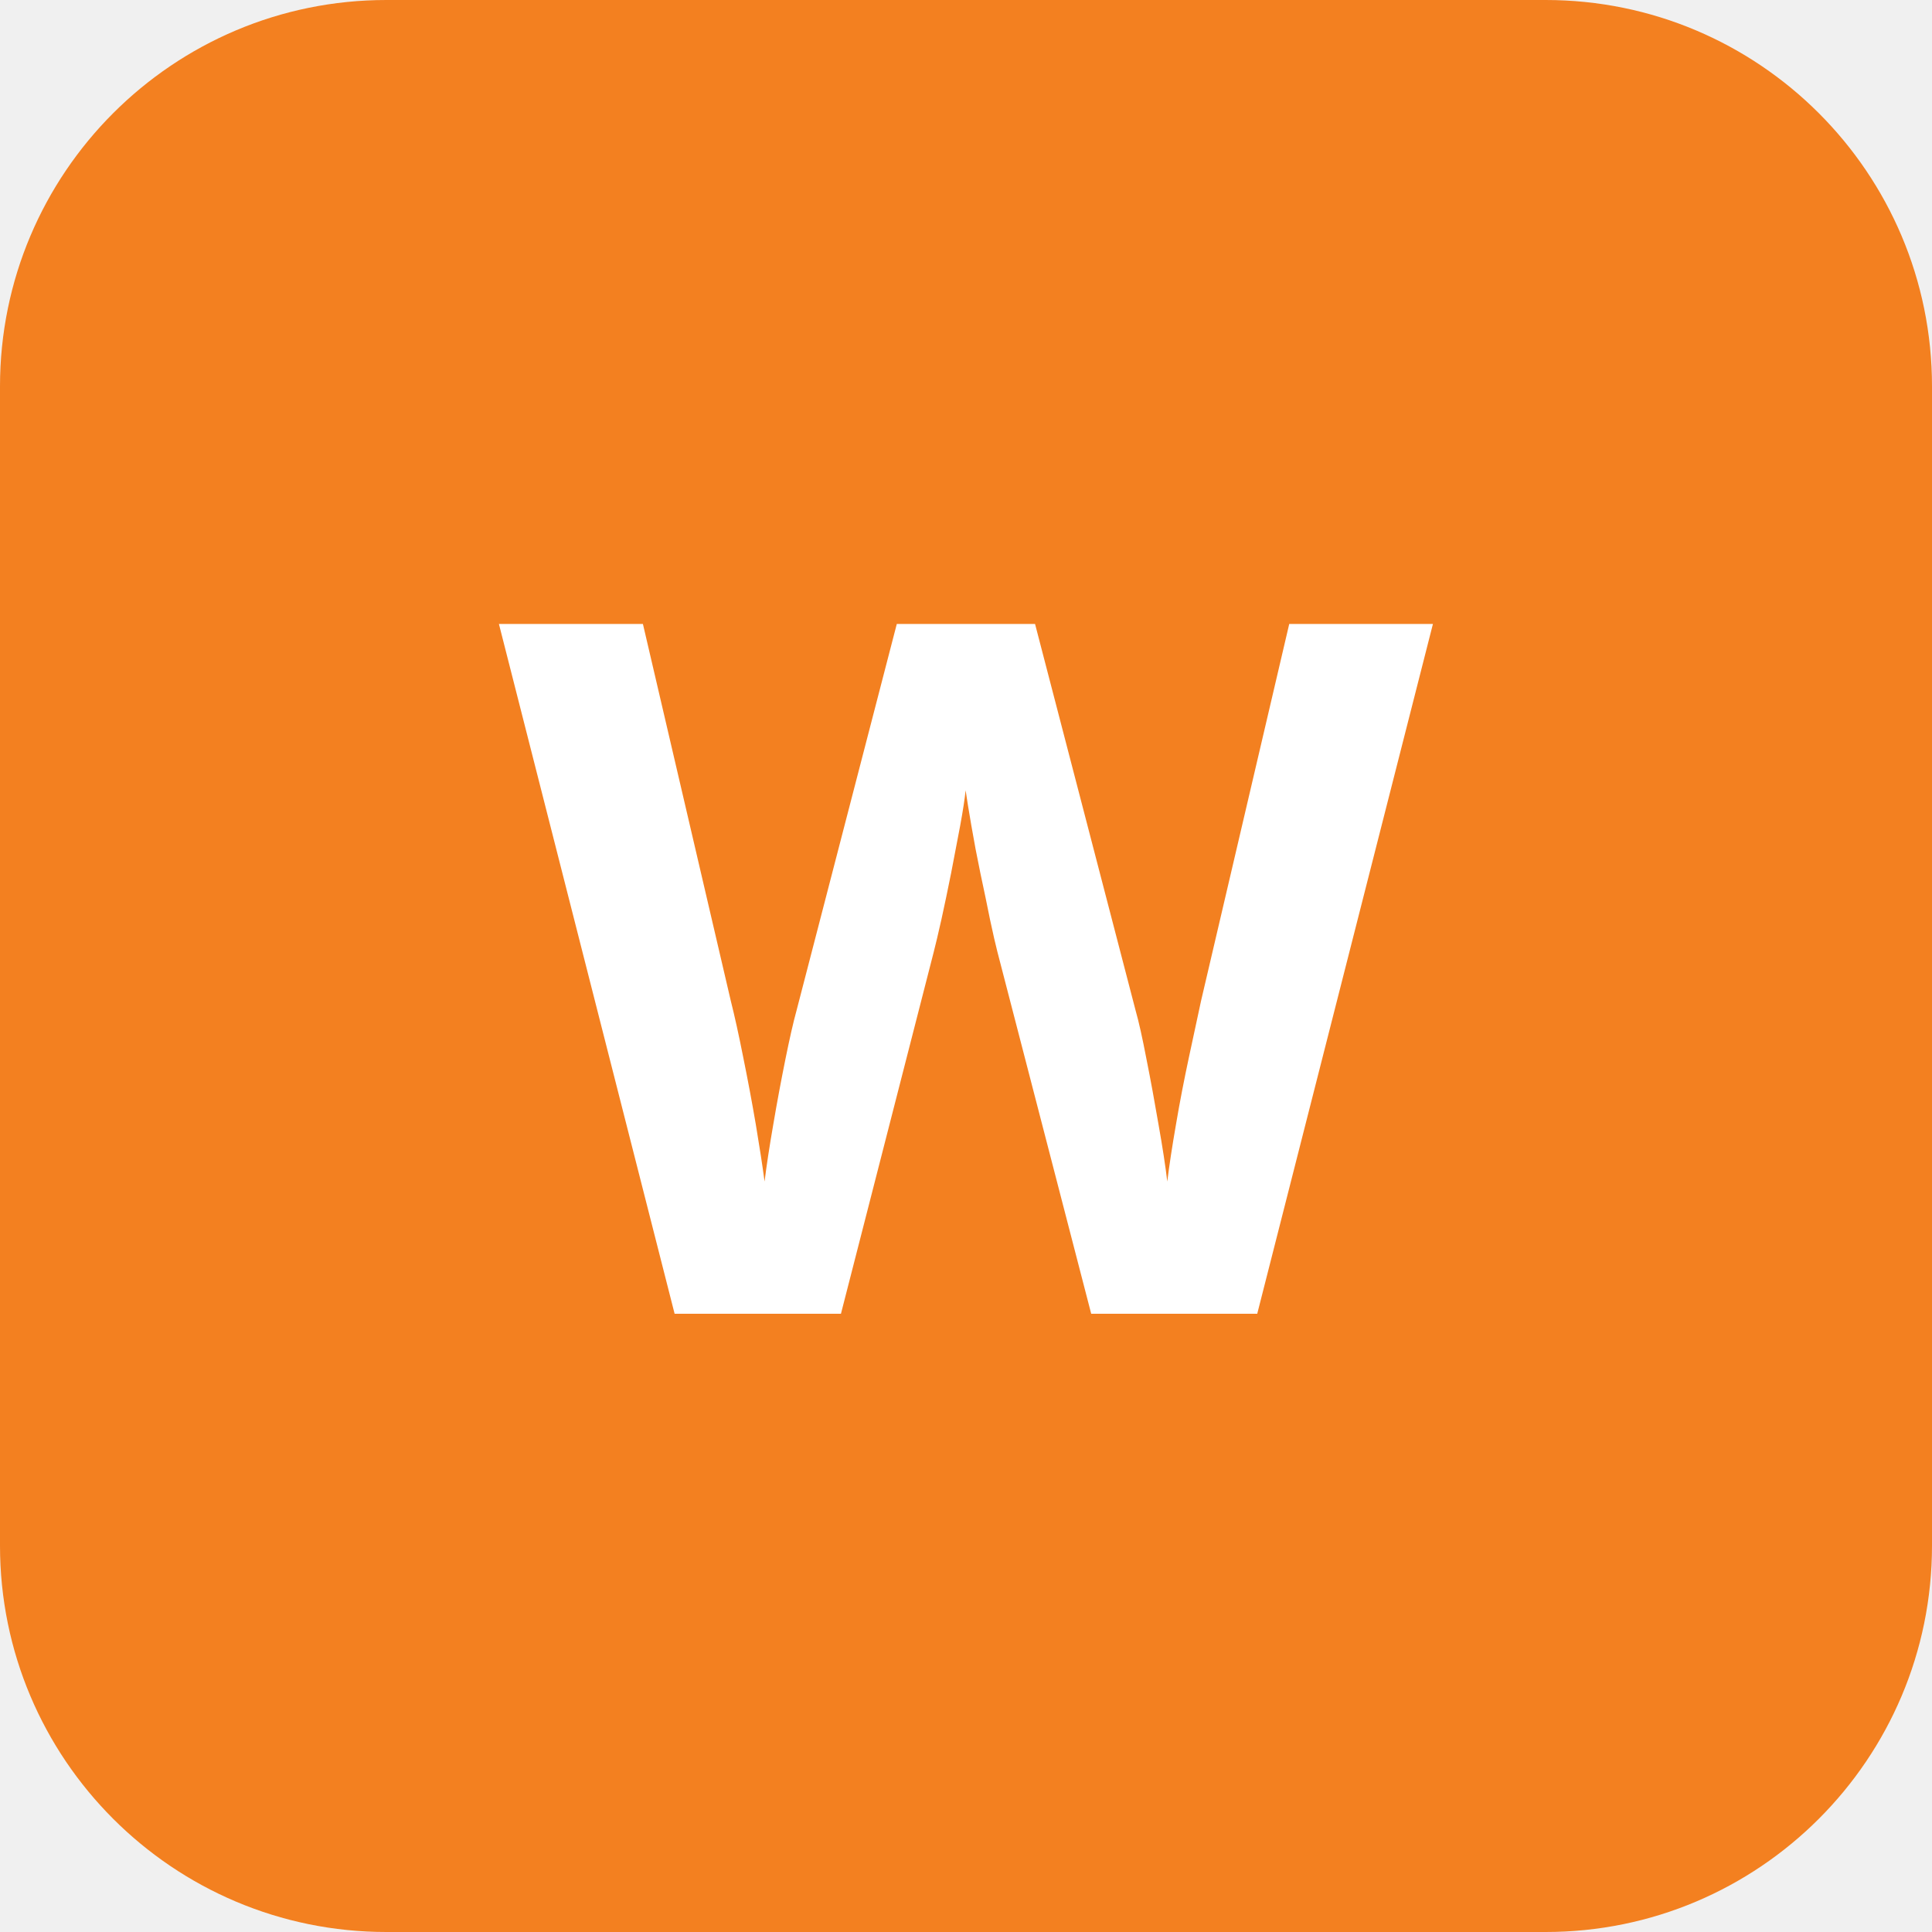
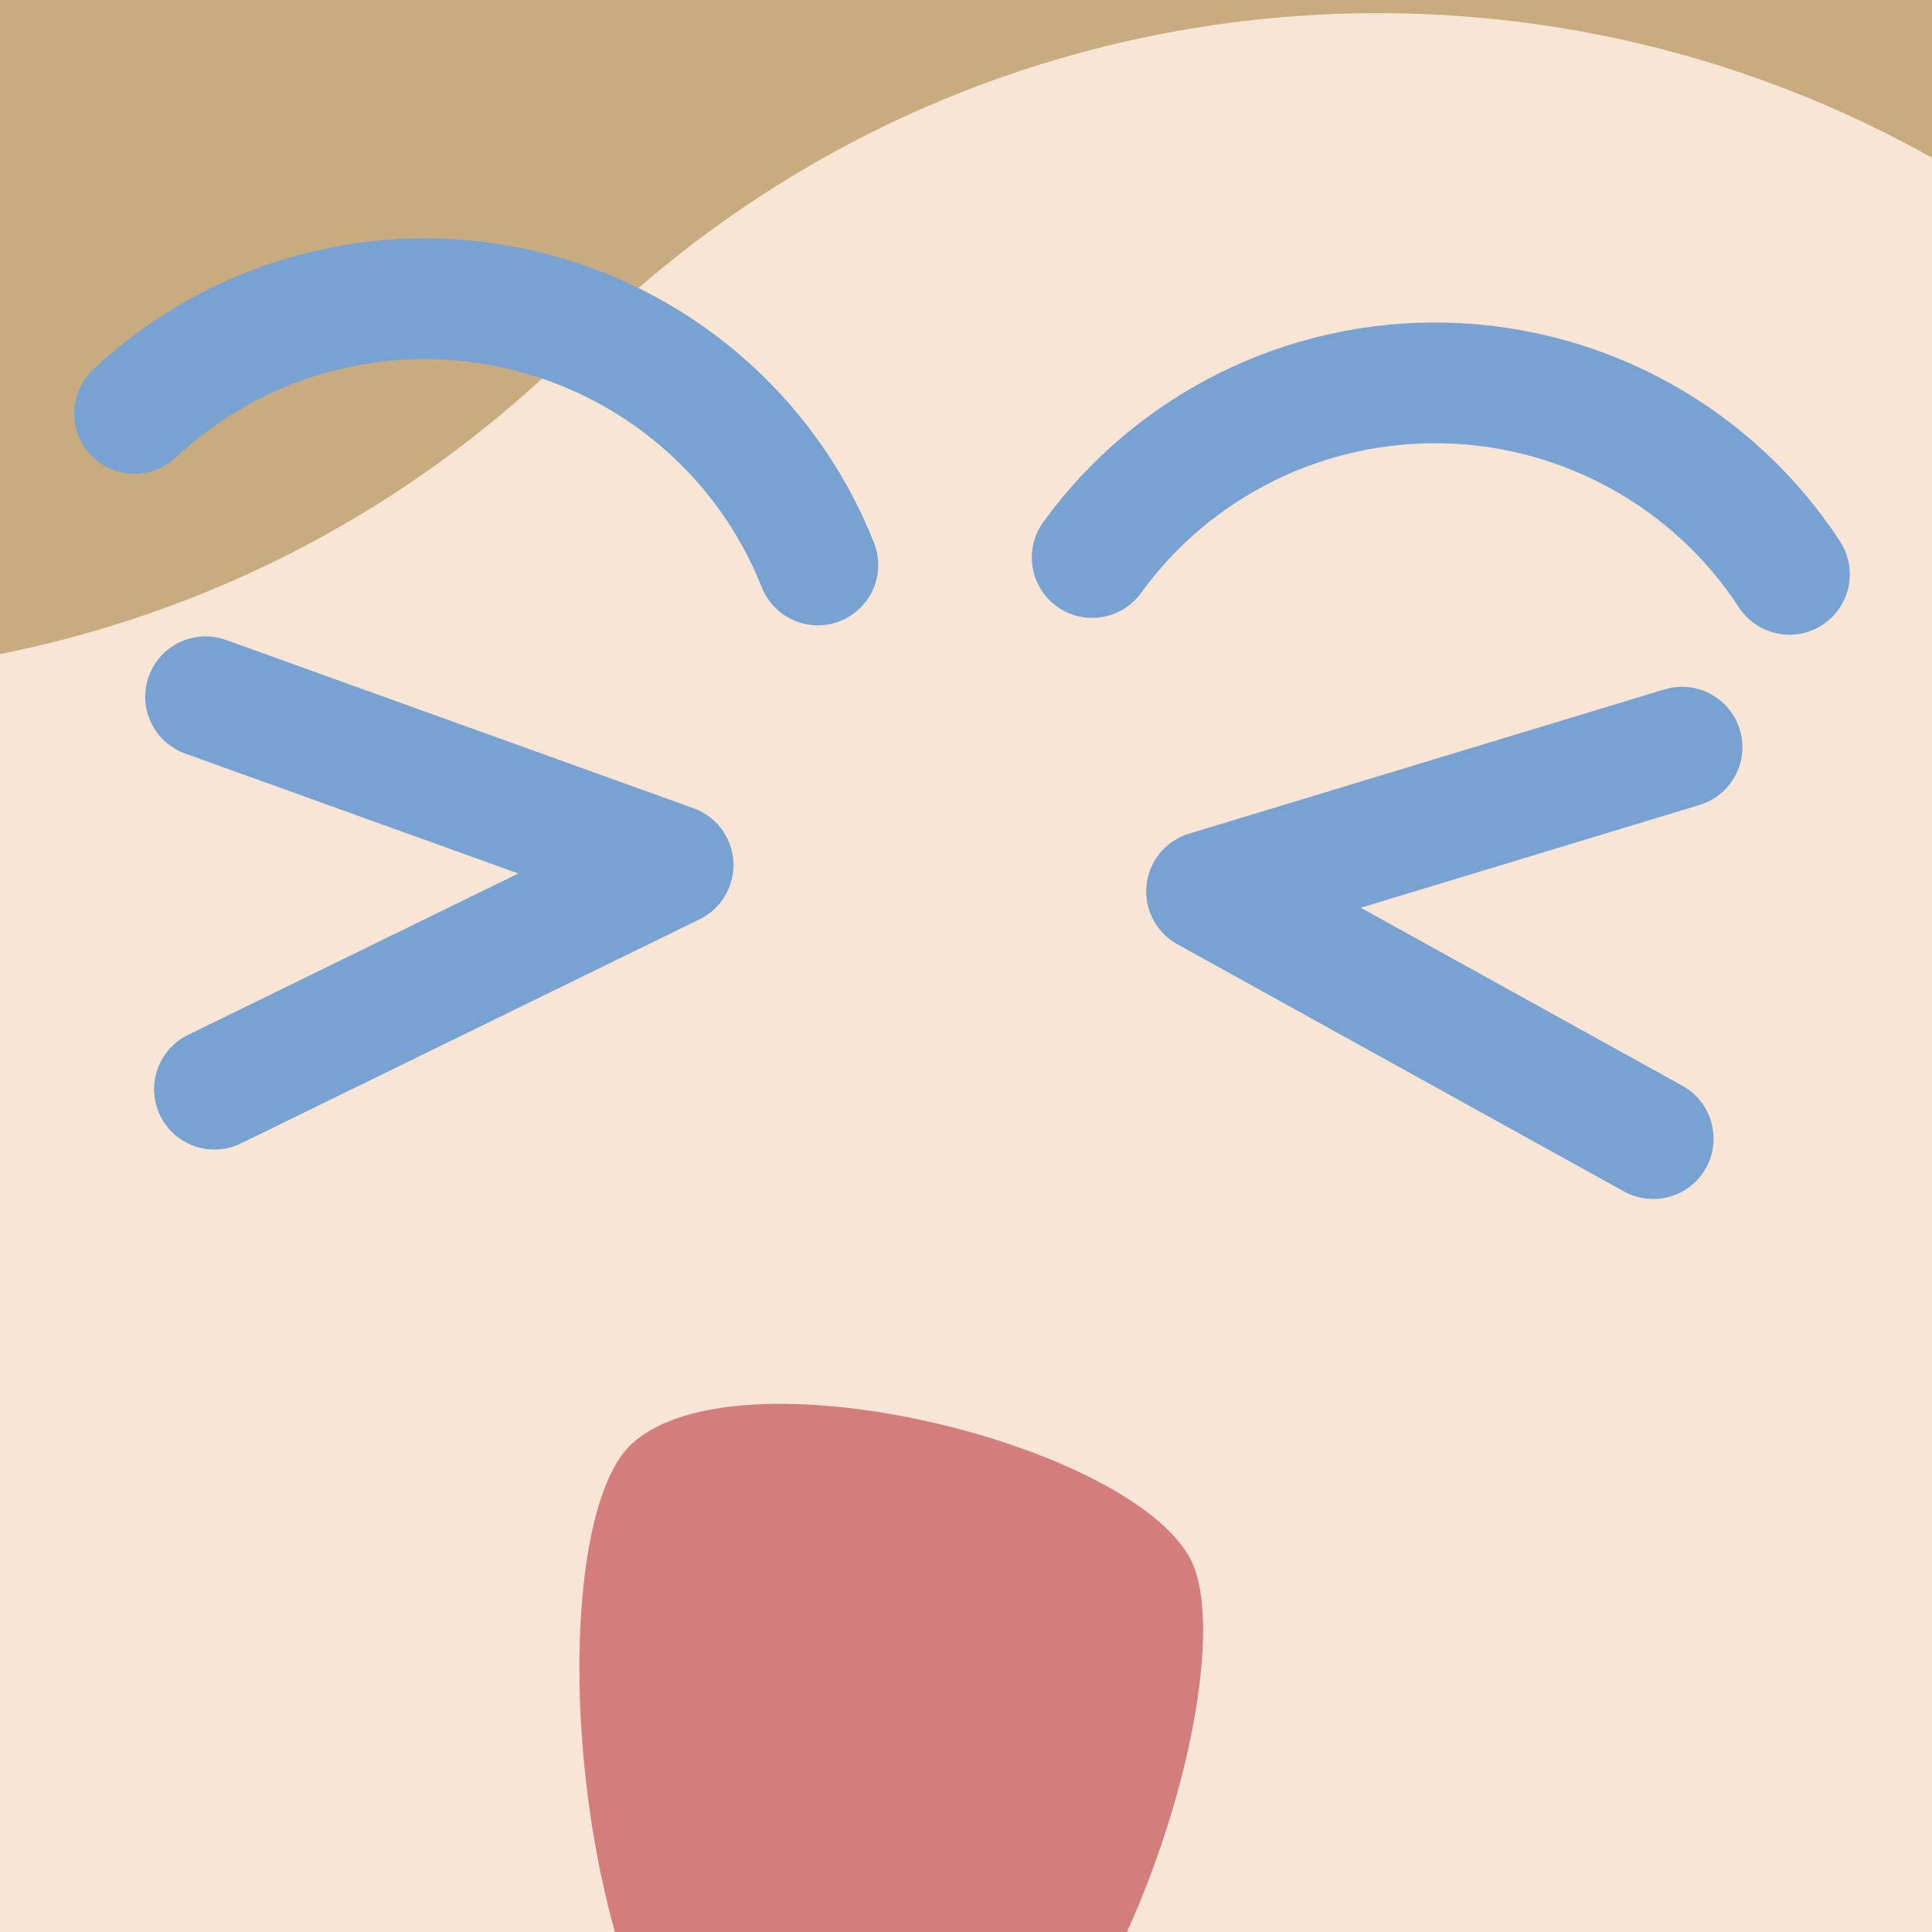
- <svg xmlns="http://www.w3.org/2000/svg" viewBox="0 0 100 100">
-   <rect width="100" height="100" rx="20" fill="#f38020" />
-   <text x="50" y="68" font-size="50" text-anchor="middle" fill="white" font-family="sans-serif" font-weight="bold">W</text>
+ <svg xmlns="http://www.w3.org/2000/svg" width="256" height="256" viewBox="0 0 67.733 67.733">
+   <g transform="translate(-121.17 -27.445)">
+     <path d="M73.685 39.527h135.467v67.733H73.685z" style="fill:#f8e5d6;fill-opacity:1;stroke-width:7.264;stroke-linecap:square;stroke-linejoin:round;paint-order:stroke fill markers;stop-color:#000" />
+     <path d="M73.685-28.206h135.467v67.733H73.685z" style="fill:#c9ab80;fill-opacity:1;stroke-width:7.264;stroke-linecap:square;stroke-linejoin:round;paint-order:stroke fill markers;stop-color:#000" />
+     <circle cx="88.27" cy="-72.048" r="39.677" style="fill:#c9ab80;fill-opacity:1;stroke-width:6.79;stroke-linecap:square;stroke-linejoin:round;paint-order:stroke fill markers;stop-color:#000" transform="rotate(45)" />
+     <circle cx="167.625" cy="-72.048" r="39.677" style="fill:#f8e5d6;fill-opacity:1;stroke-width:6.79;stroke-linecap:square;stroke-linejoin:round;paint-order:stroke fill markers;stop-color:#000" transform="rotate(45)" />
+     <path d="M159.46 46.99a14.817 14.74 0 0 1 12.379-6.118 14.817 14.74 0 0 1 12.066 6.708M125.887 41.94a14.817 14.74 0 0 1 13.395-3.669 14.817 14.74 0 0 1 10.561 8.981" style="fill:none;fill-opacity:1;stroke:#78a2d2;stroke-width:4.233;stroke-linecap:round;stroke-linejoin:round;stroke-miterlimit:4;stroke-dasharray:none;stroke-opacity:1;paint-order:stroke fill markers;stop-color:#000" />
+     <path d="m128.378 51.872 16.39 5.9-16.08 7.858M180.139 53.64l-16.668 5.057 15.658 8.666" style="fill:none;stroke:#78a2d2;stroke-width:4.233;stroke-linecap:round;stroke-linejoin:round;stroke-miterlimit:4;stroke-dasharray:none;stroke-opacity:1" />
+     <path d="M143.31 78.073c-3.662 3.393-2.03 25.136 6.81 26.34 8.842 1.204 15.08-18.378 12.73-22.413s-15.876-7.32-19.54-3.927" style="fill:#d47d7d;fill-opacity:1;stroke:none;stroke-width:.529px;stroke-linecap:butt;stroke-linejoin:miter;stroke-opacity:1" />
+   </g>
</svg>
